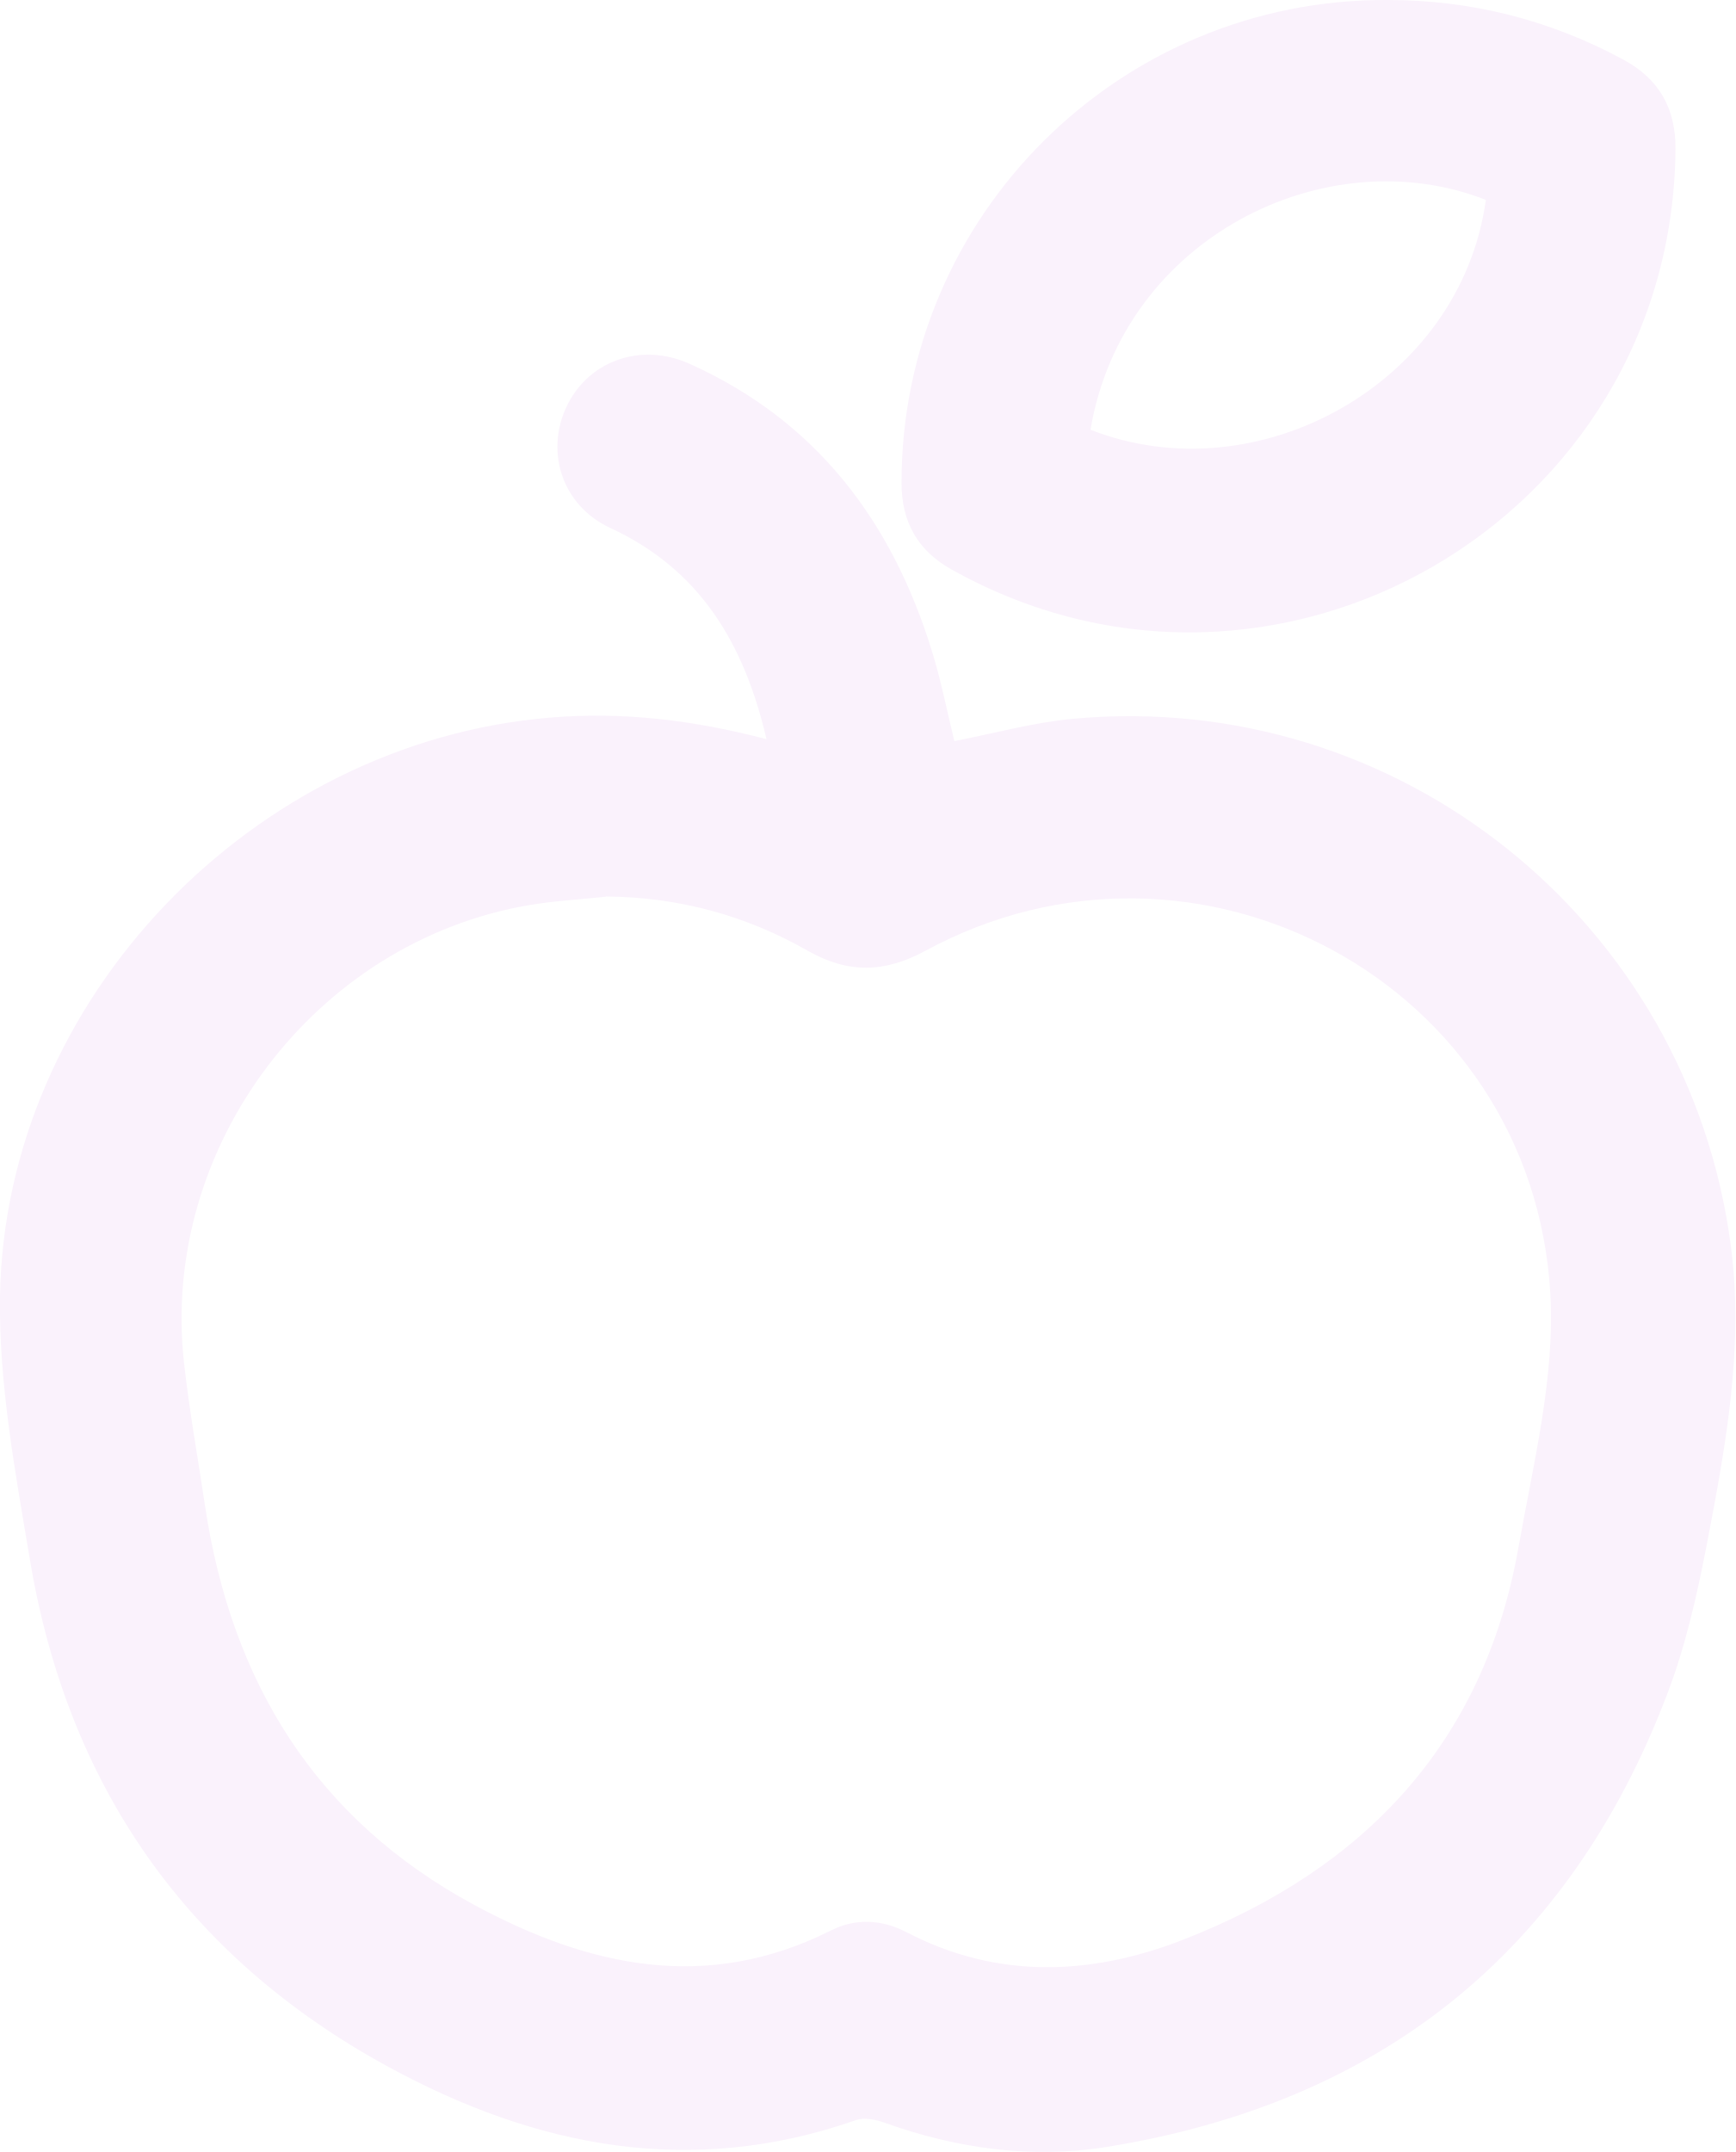
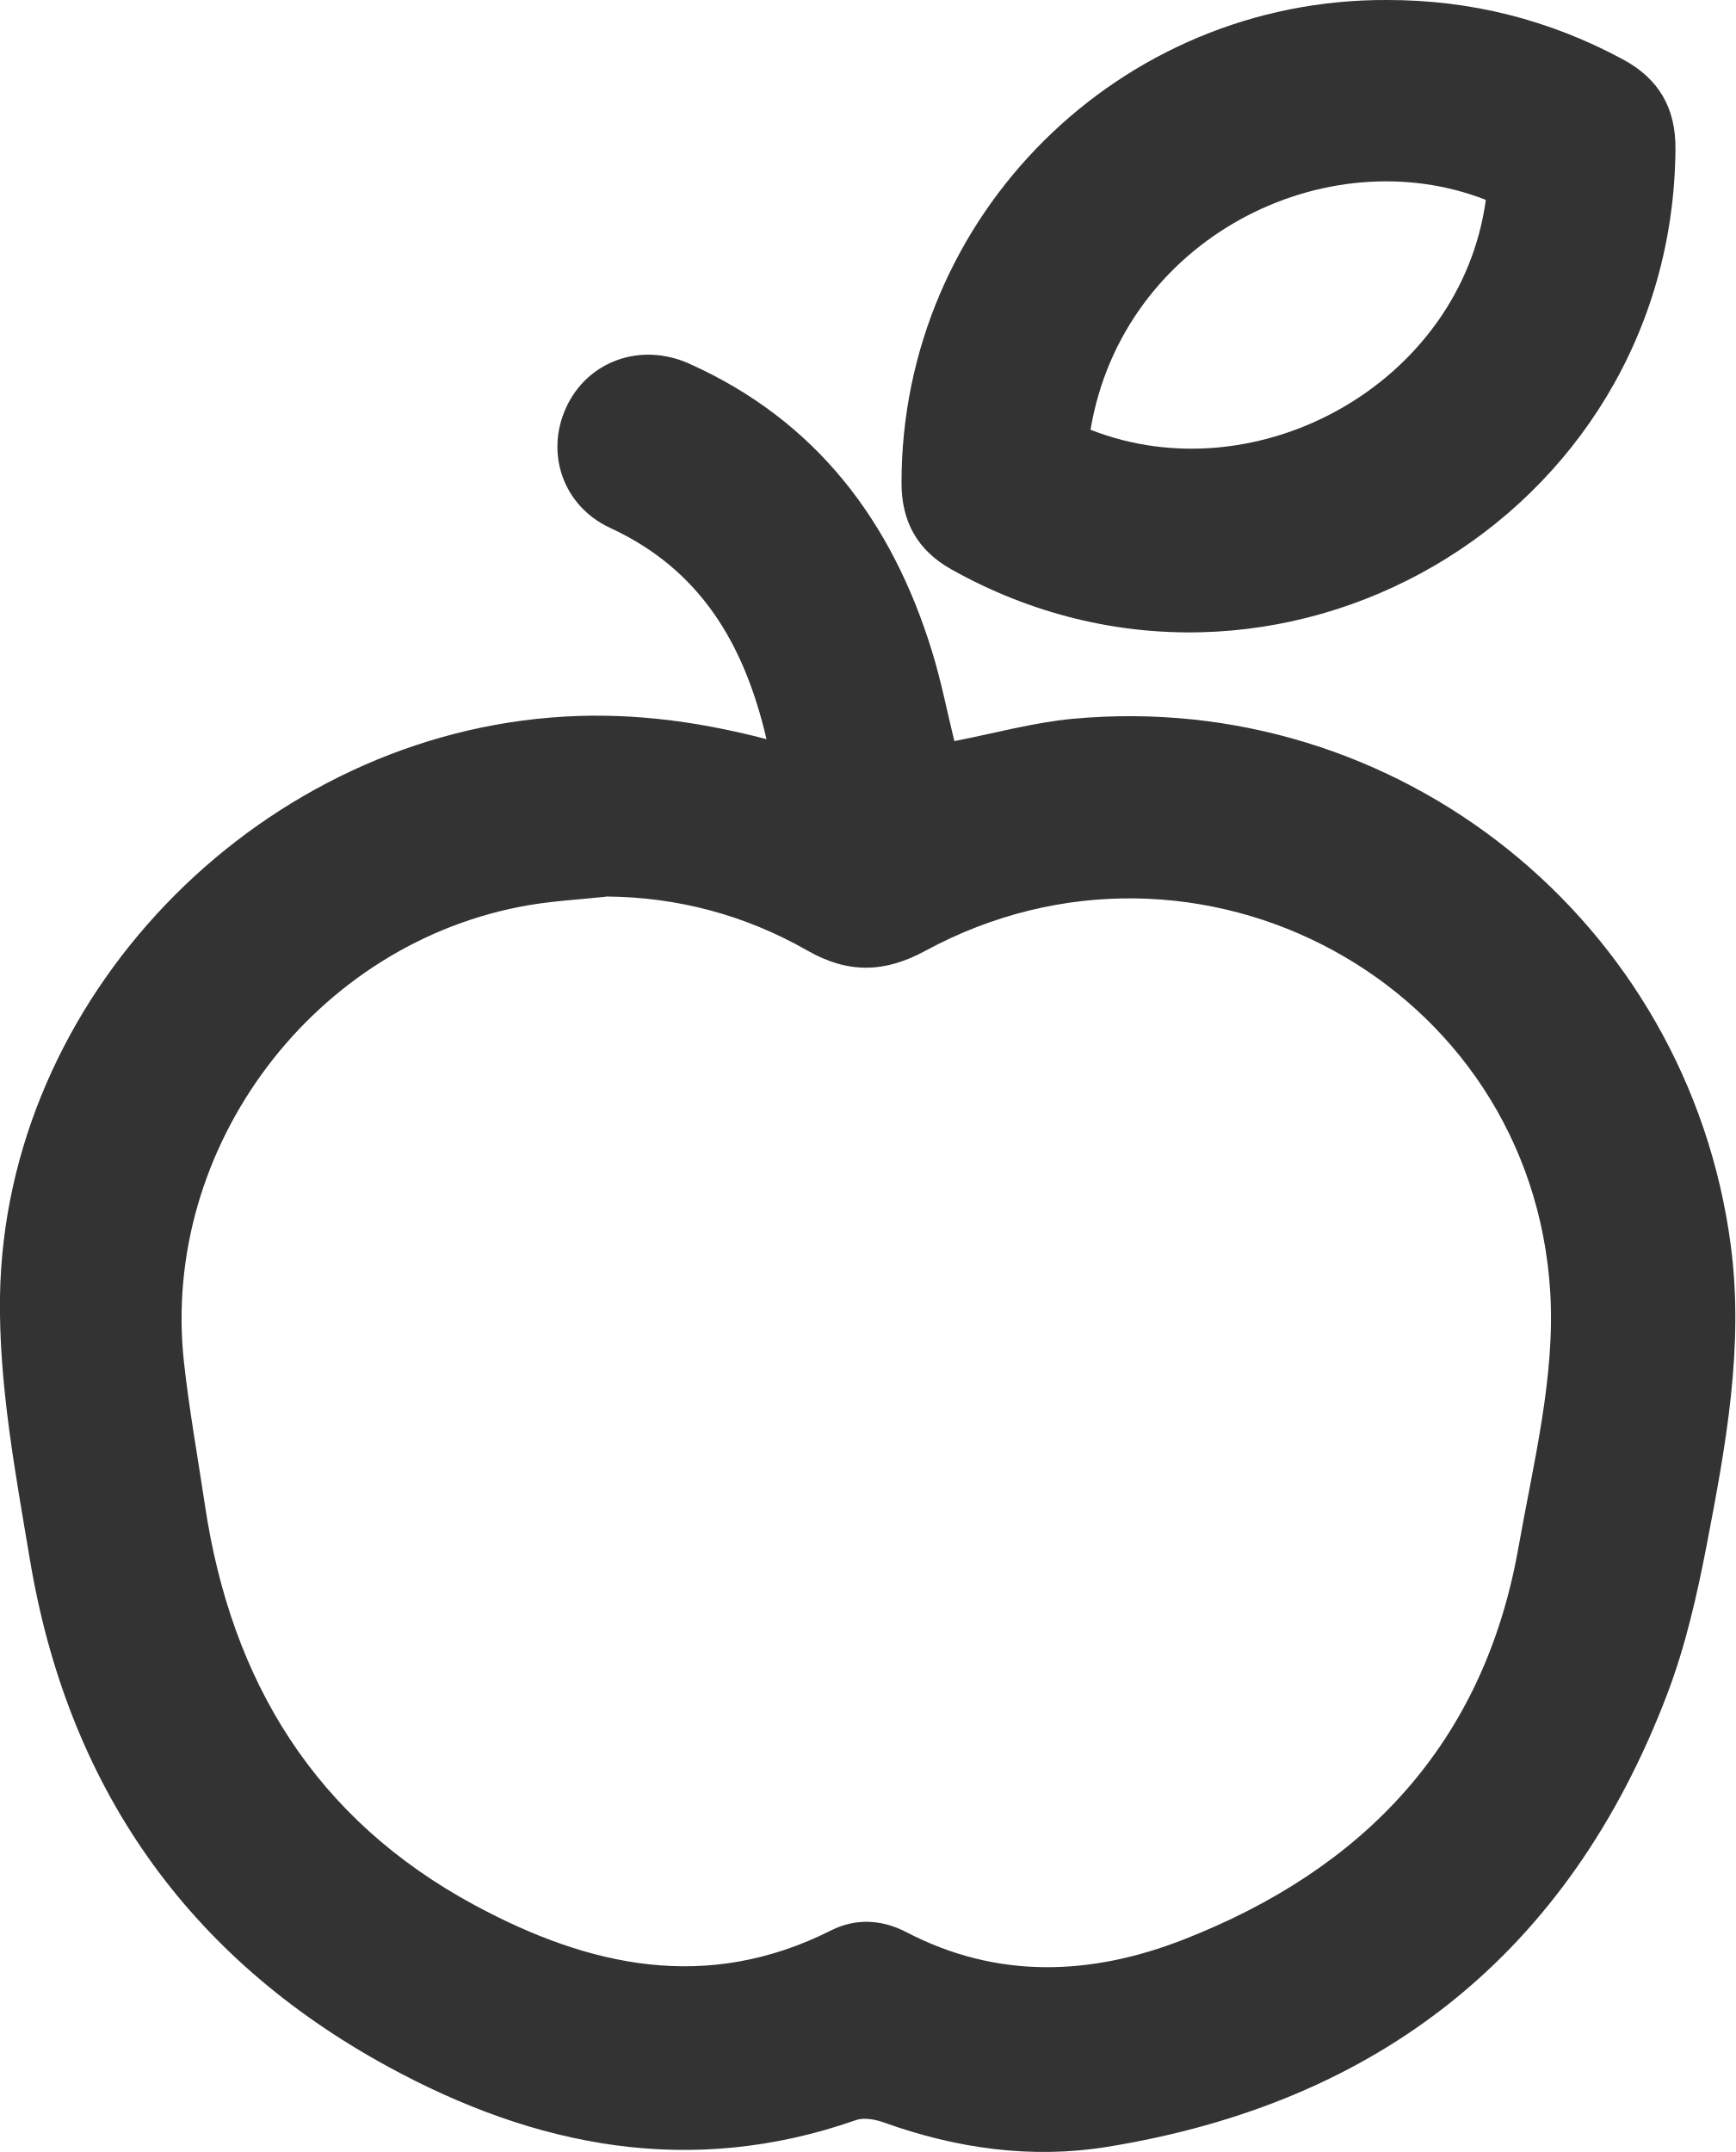
<svg xmlns="http://www.w3.org/2000/svg" id="Capa_2" data-name="Capa 2" viewBox="0 0 158.02 195.95">
  <defs>
    <style>
      .cls-1 {
-         fill: #faf2fc;
-         stroke-width: 0px;
+         fill: #333333;
+         stroke-width: 2px;
+       
      }
    </style>
  </defs>
  <g id="Capa_1-2" data-name="Capa 1">
    <g id="VFGZIR.tif">
      <g>
        <path class="cls-1" d="m69.8,67.29c-2.05-8.77-6.09-15.45-14.21-19.21-4.33-2-5.95-6.81-4.03-10.98,1.93-4.2,6.75-5.98,11.2-3.99,11.54,5.17,18.45,14.31,22.1,26.15.85,2.74,1.4,5.57,2.05,8.22,3.63-.7,7.17-1.69,10.78-2.03,29.66-2.75,56.05,18.46,59.93,47.97,1.21,9.23-.46,18.21-2.18,27.18-.89,4.62-1.94,9.27-3.61,13.65-8.98,23.61-26.25,37.24-51.05,41.24-6.82,1.1-13.66.15-20.24-2.21-.8-.29-1.84-.5-2.6-.23-15.01,5.25-29.14,2.48-42.62-4.88-18.37-10.02-29.17-25.61-32.6-46.18C1.39,134.06-.12,125.99,0,118.02c.44-27.09,23.1-50.45,50.11-52.68,6.61-.55,13,.22,19.68,1.96Zm-14.63,14.36c-2.34.25-4.7.38-7.02.77-19.46,3.34-33.54,21.97-31.4,41.59.48,4.38,1.27,8.73,1.92,13.09,2.4,16.03,10.05,28.55,24.55,36.37,10.44,5.63,21.17,7.99,32.47,2.3,2.22-1.12,4.61-1,6.83.15,8.29,4.33,16.82,3.97,25.2.71,16.46-6.41,27.39-17.85,30.55-35.67,1.36-7.69,3.36-15.56,2.91-23.23-1.66-28.19-32.1-44.61-56.92-31.15-3.74,2.03-7.06,2.07-10.74-.03-5.64-3.22-11.78-4.87-18.35-4.92Z" />
        <path class="cls-1" d="m126.36,0c7.6,0,14.74,1.8,21.44,5.41,3.27,1.76,4.81,4.43,4.78,8.16-.26,33.75-36.5,54.78-65.95,38.27-3.07-1.72-4.53-4.33-4.53-7.85C82.07,19.64,101.96-.13,126.36,0Zm-27.05,39.13c15.23,5.99,33.72-4.25,36-20.93-14.53-5.69-33.06,3.44-36,20.93Z" />
      </g>
    </g>
  </g>
</svg>
